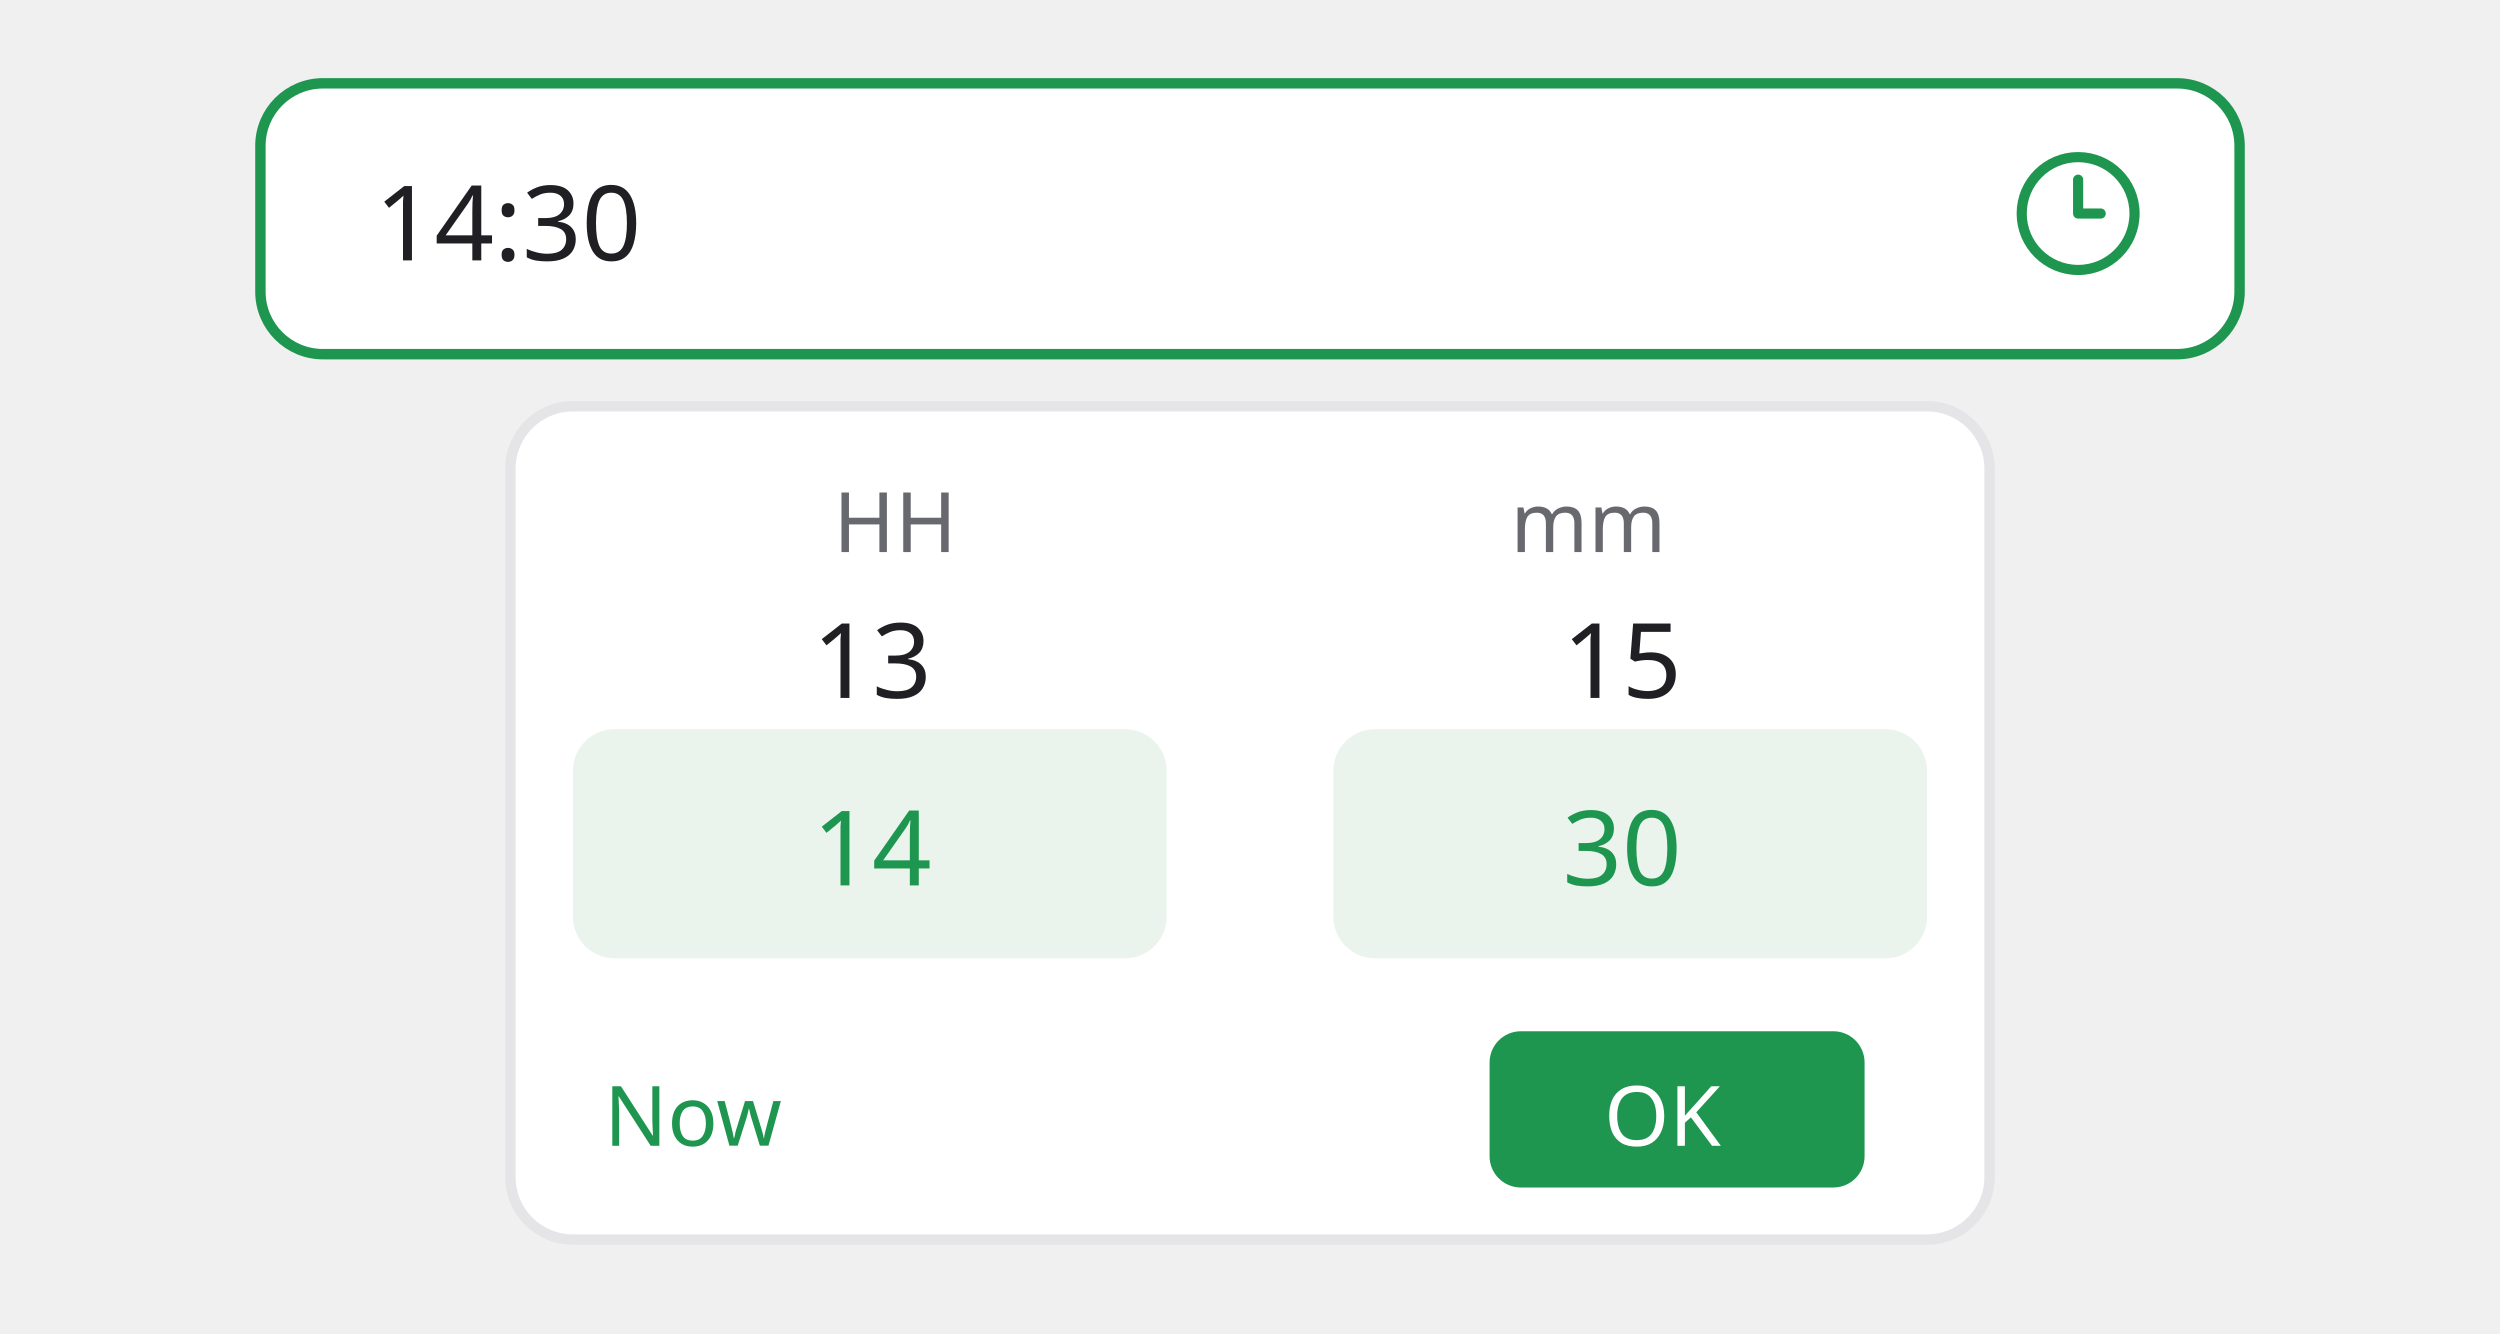
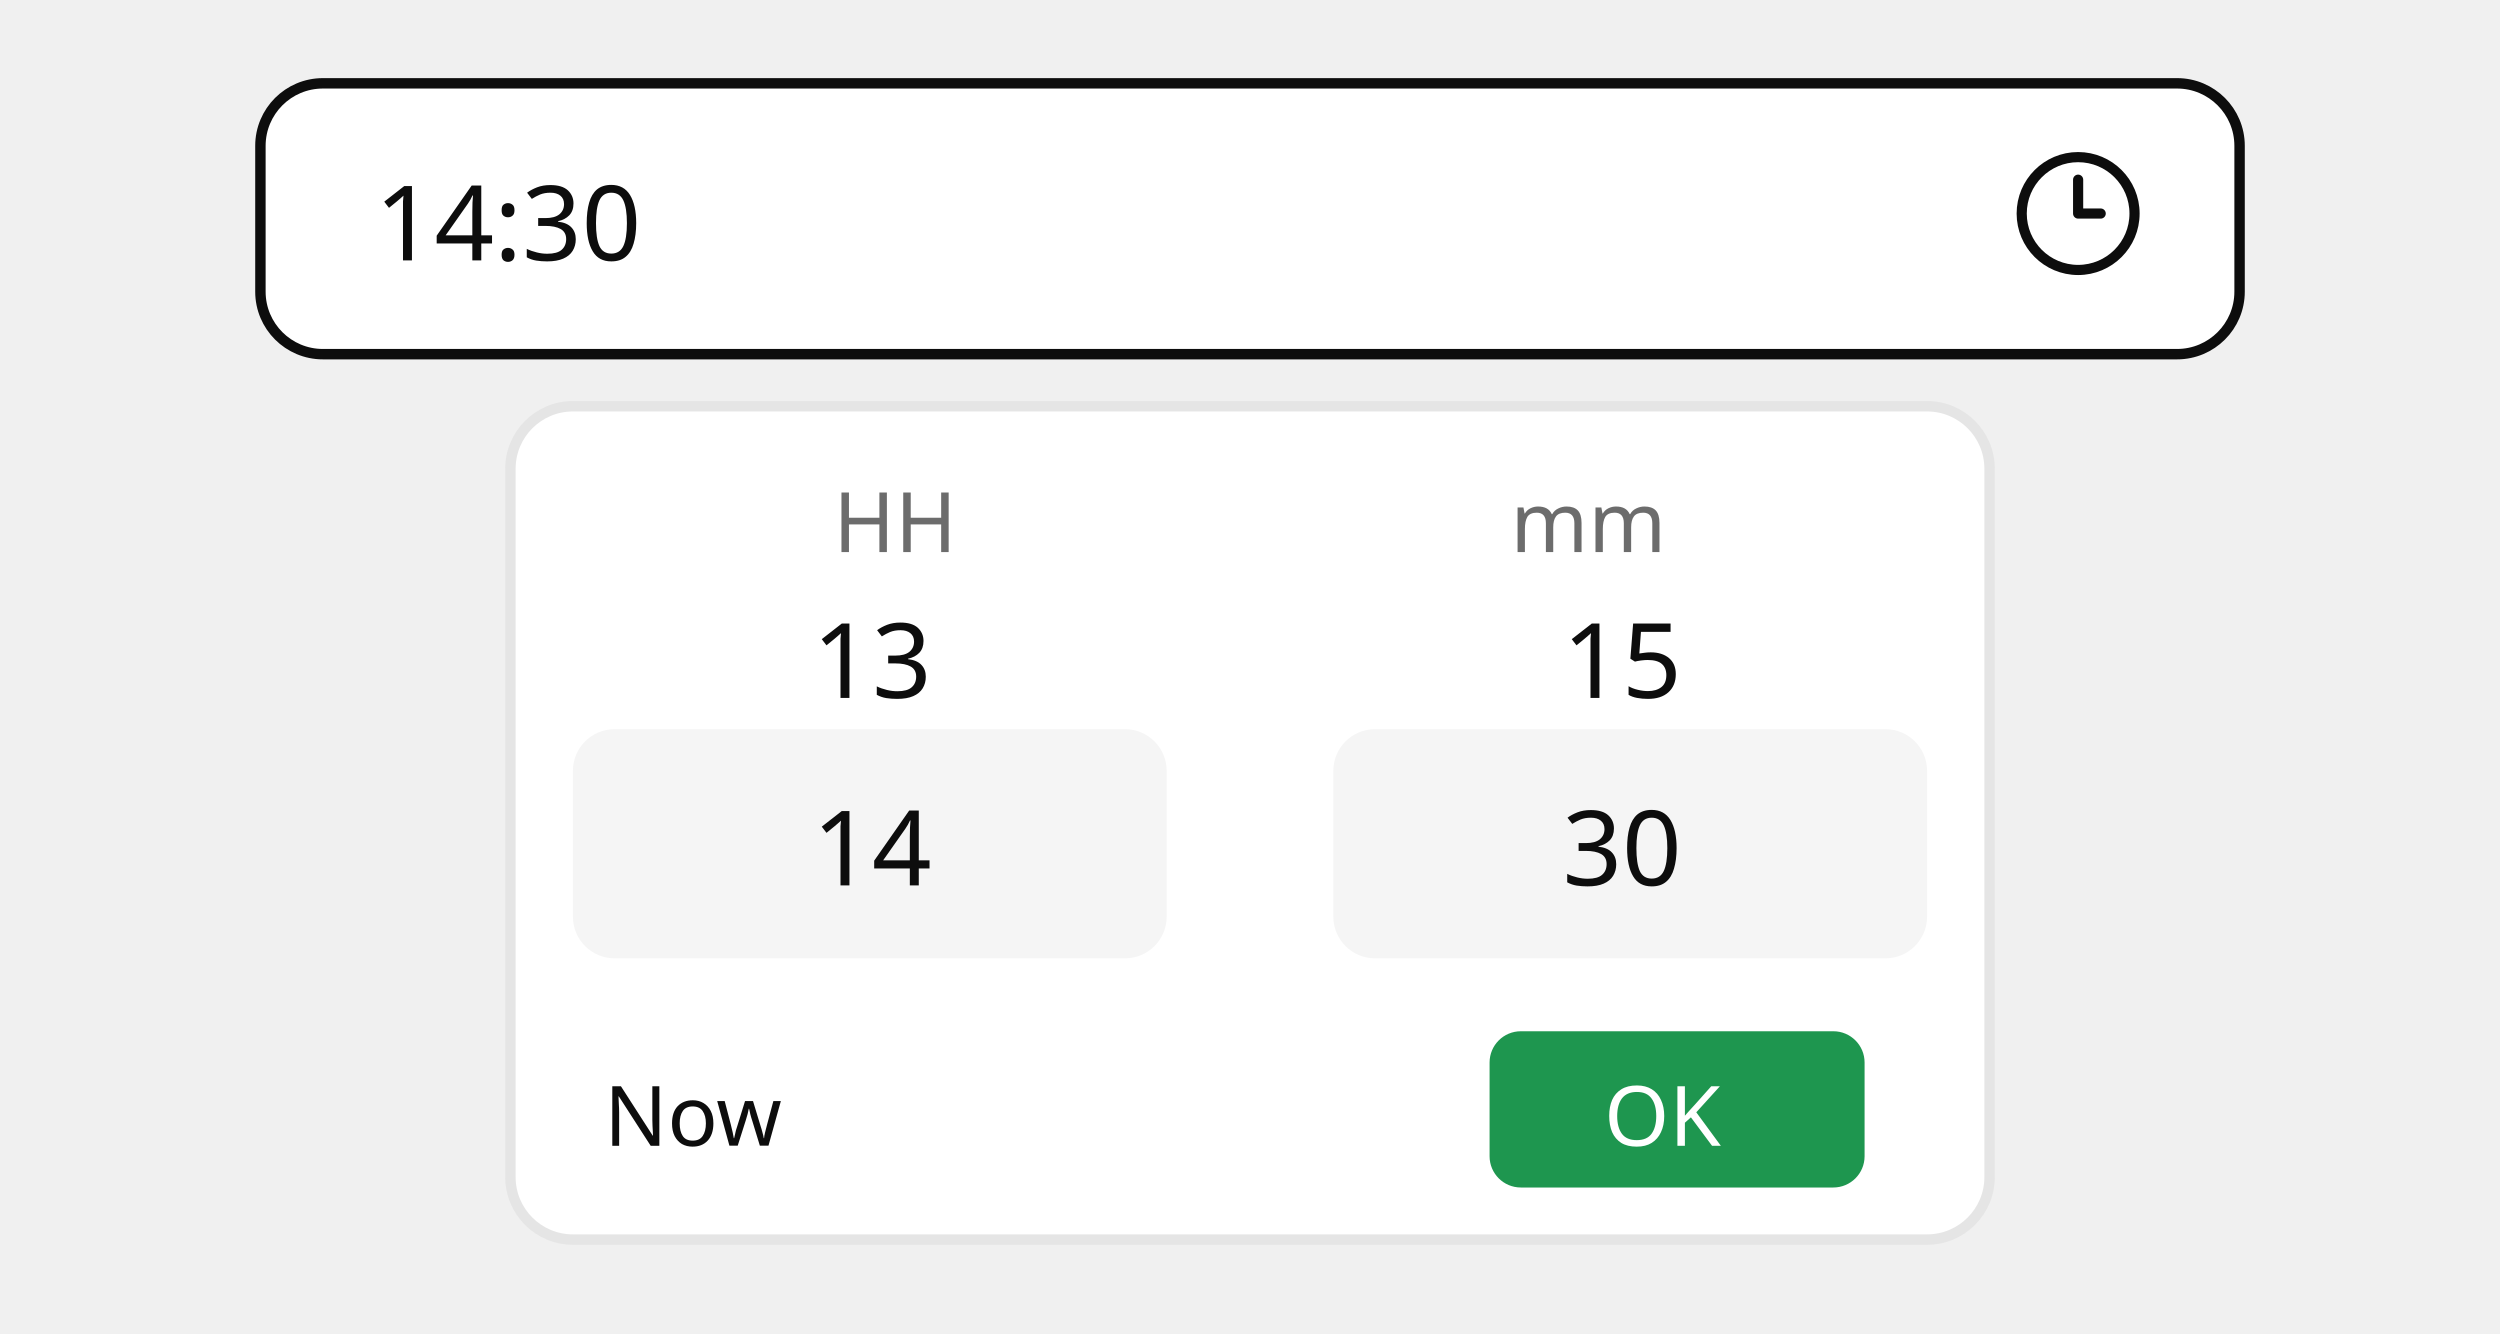
<svg xmlns="http://www.w3.org/2000/svg" width="240" height="128" viewBox="0 0 240 128" fill="none">
-   <rect x="25" y="8" width="190" height="26" rx="6" fill="#fff" stroke="#1e964f" />
-   <text x="36" y="25" fill="#202024" font-size="10" font-family="system-ui,sans-serif">14:30</text>
+   <rect x="25" y="8" width="190" height="26" rx="6" fill="#fff" stroke="#0d0d0d" />
+   <text x="36" y="25" fill="#0d0d0d" font-size="10" font-family="system-ui,sans-serif">14:30</text>
  <g transform="translate(193 14)">
-     <svg width="13" height="13" viewBox="0 0 24 24" fill="none" stroke="#1e964f" stroke-width="1.8" stroke-linecap="round" stroke-linejoin="round" class="lucide lucide-clock-3" aria-hidden="true">
+     <svg width="13" height="13" viewBox="0 0 24 24" fill="none" stroke="#0d0d0d" stroke-width="1.8" stroke-linecap="round" stroke-linejoin="round" class="lucide lucide-clock-3" aria-hidden="true">
      <circle cx="12" cy="12" r="10" />
      <path d="M12 6v6h4" />
    </svg>
  </g>
-   <rect x="49" y="39" width="142" height="80" rx="6" fill="#fff" stroke="#e5e5e8" />
-   <text x="80" y="53" fill="#68686f" font-size="8" font-family="system-ui,sans-serif">HH</text>
-   <text x="145" y="53" fill="#68686f" font-size="8" font-family="system-ui,sans-serif">mm</text>
-   <rect x="55" y="70" width="57" height="22" rx="4" fill="#eaf4ed" stroke="none" />
-   <rect x="128" y="70" width="57" height="22" rx="4" fill="#eaf4ed" stroke="none" />
-   <text x="78" y="67" fill="#202024" font-size="10" font-family="system-ui,sans-serif">13</text>
-   <text x="78" y="85" fill="#1e964f" font-size="10" font-family="system-ui,sans-serif">14</text>
-   <text x="150" y="67" fill="#202024" font-size="10" font-family="system-ui,sans-serif">15</text>
-   <text x="150" y="85" fill="#1e964f" font-size="10" font-family="system-ui,sans-serif">30</text>
-   <text x="58" y="110" fill="#1e964f" font-size="8" font-family="system-ui,sans-serif">Now</text>
+   <rect x="49" y="39" width="142" height="80" rx="6" fill="#fff" stroke="#e5e5e5" />
+   <text x="80" y="53" fill="#6c6c6c" font-size="8" font-family="system-ui,sans-serif">HH</text>
+   <text x="145" y="53" fill="#6c6c6c" font-size="8" font-family="system-ui,sans-serif">mm</text>
+   <rect x="55" y="70" width="57" height="22" rx="4" fill="#f5f5f5" stroke="none" />
+   <rect x="128" y="70" width="57" height="22" rx="4" fill="#f5f5f5" stroke="none" />
+   <text x="78" y="67" fill="#0d0d0d" font-size="10" font-family="system-ui,sans-serif">13</text>
+   <text x="78" y="85" fill="#0d0d0d" font-size="10" font-family="system-ui,sans-serif">14</text>
+   <text x="150" y="67" fill="#0d0d0d" font-size="10" font-family="system-ui,sans-serif">15</text>
+   <text x="150" y="85" fill="#0d0d0d" font-size="10" font-family="system-ui,sans-serif">30</text>
+   <text x="58" y="110" fill="#0d0d0d" font-size="8" font-family="system-ui,sans-serif">Now</text>
  <rect x="143" y="99" width="36" height="15" rx="3" fill="#1e964f" stroke="none" />
  <text x="154" y="110" fill="#fff" font-size="8" font-family="system-ui,sans-serif">OK</text>
</svg>
